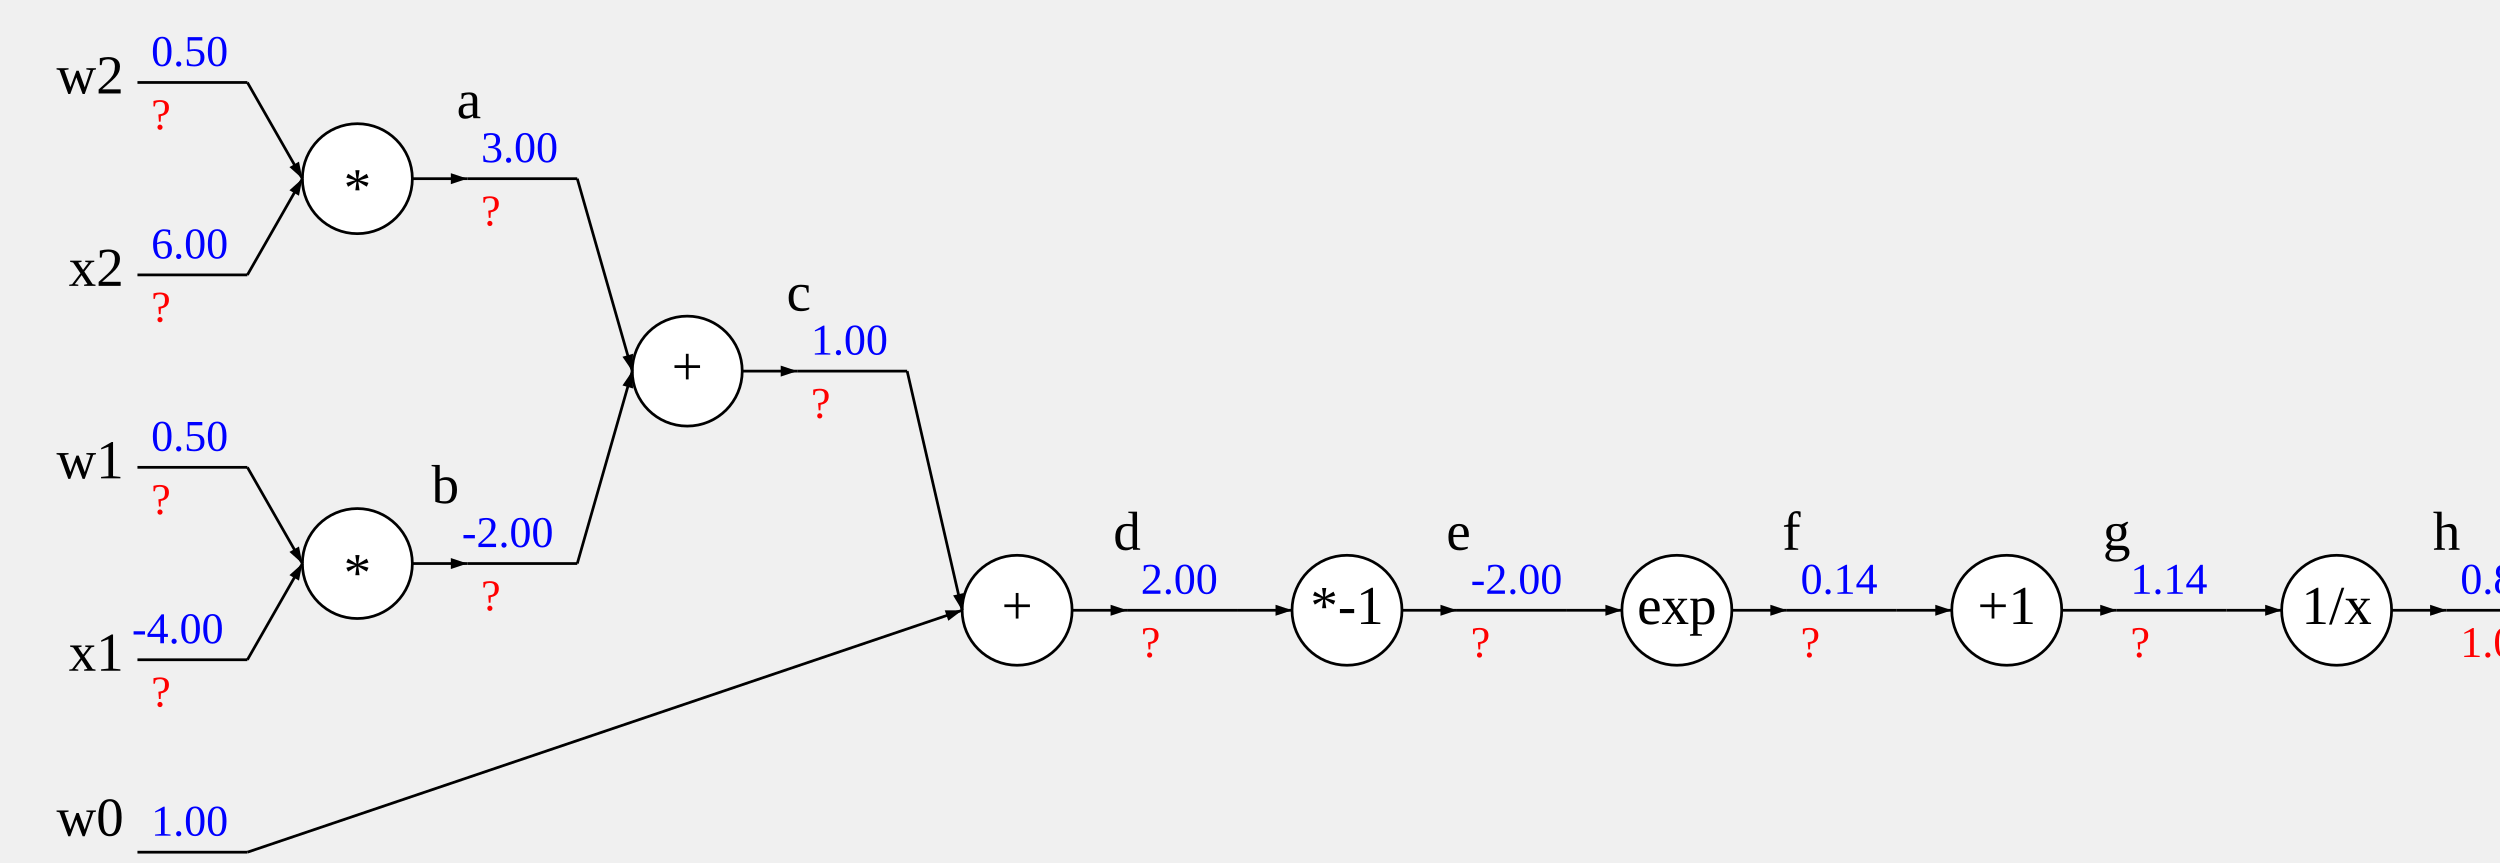
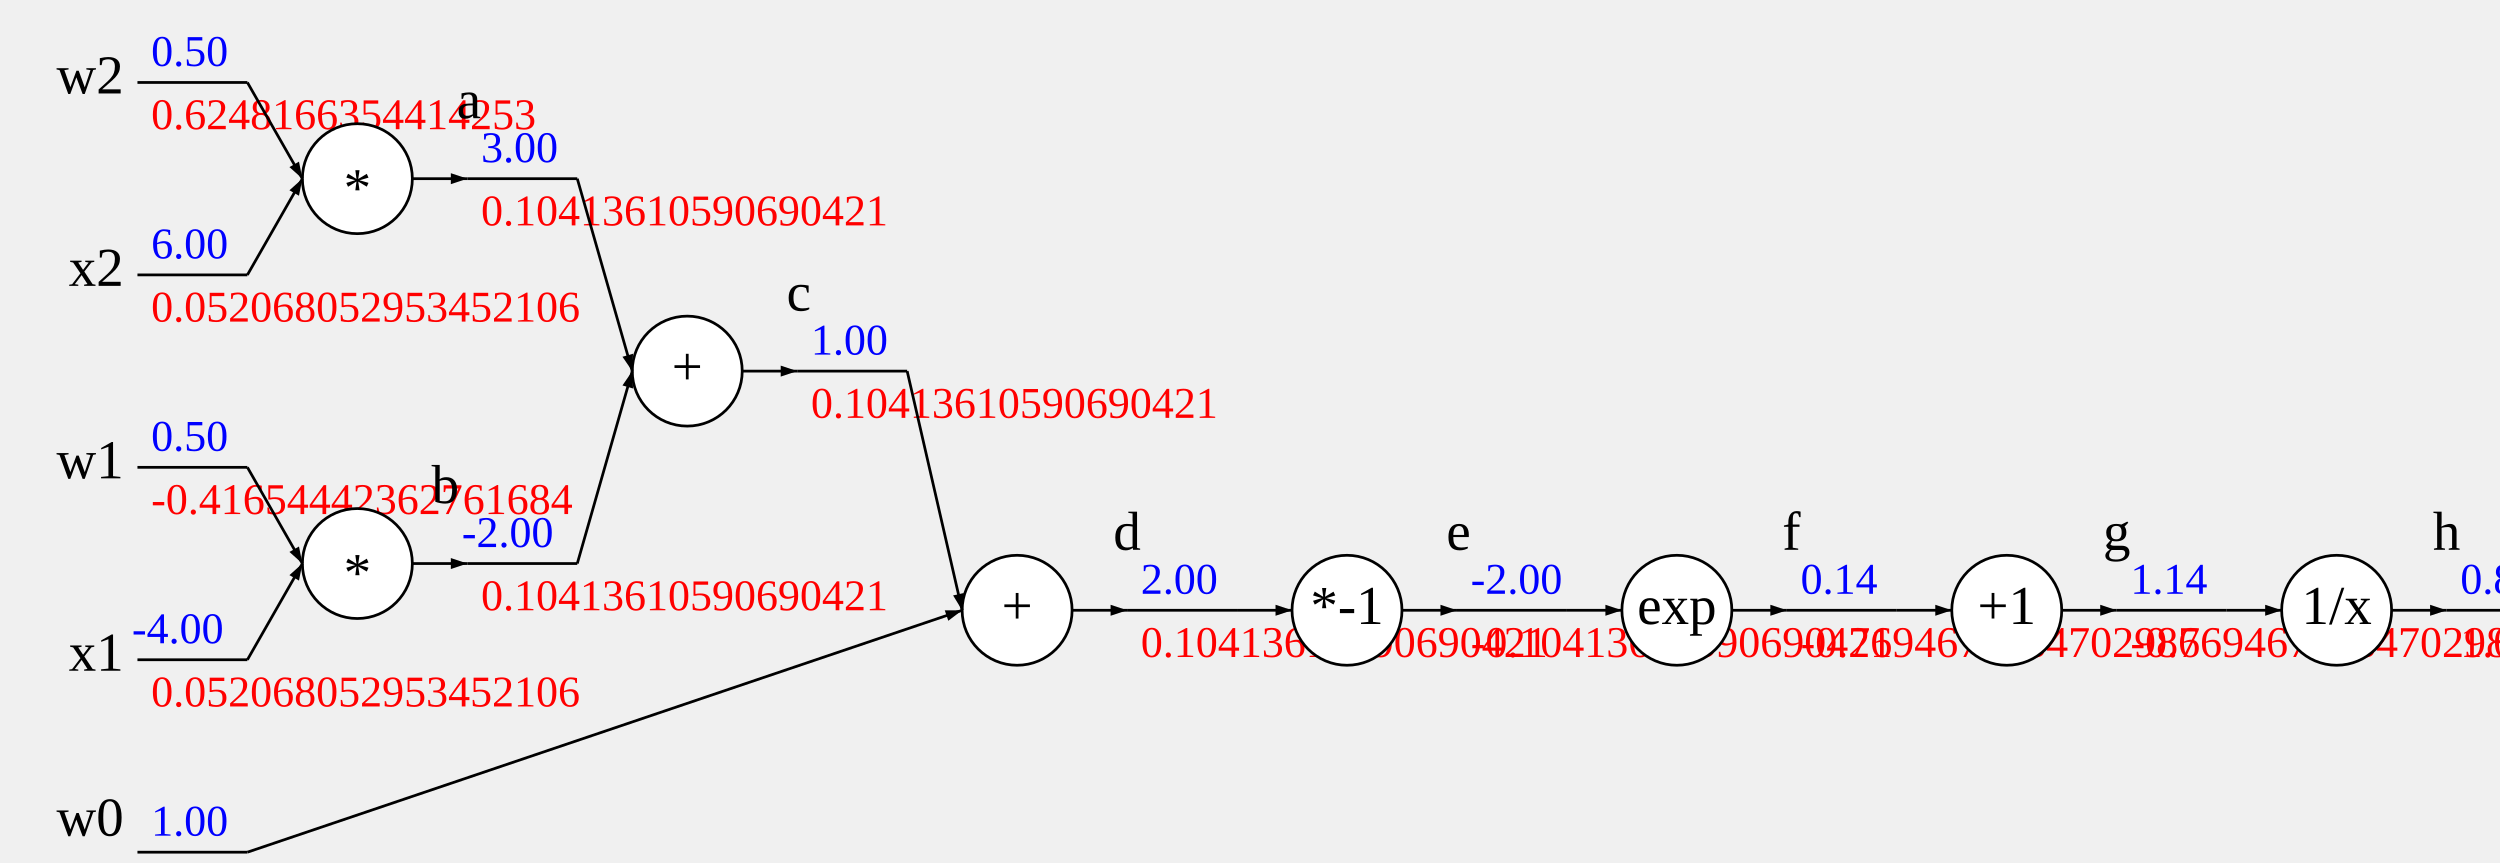
<svg style="max-width: 799px" viewbox="0 0 799 306">
  <g transform="scale(0.8)">
    <defs>
      <marker id="arrowhead" refX="6" refY="2" markerWidth="6" markerHeight="4" orient="auto">
        <path d="M 0,0 V 4 L6,2 Z" />
      </marker>
    </defs>
    <line x1="50" y1="30" x2="90" y2="30" stroke="black" stroke-width="1" />
    <text x="55" y="24" font-size="16" fill="blue">0.50</text>
-     <text x="55" y="47" font-size="16" fill="red">?</text>
+     <text x="55" y="47" font-size="16" fill="red">0.6248166354414253</text>
    <text x="45" y="34" font-size="20" text-anchor="end" fill="black">w2</text>
    <line x1="50" y1="100" x2="90" y2="100" stroke="black" stroke-width="1" />
    <text x="55" y="94" font-size="16" fill="blue">6.00</text>
-     <text x="55" y="117" font-size="16" fill="red">?</text>
+     <text x="55" y="117" font-size="16" fill="red">0.052068052953452106</text>
    <text x="45" y="104" font-size="20" text-anchor="end" fill="black">x2</text>
    <line x1="50" y1="170" x2="90" y2="170" stroke="black" stroke-width="1" />
    <text x="55" y="164" font-size="16" fill="blue">0.50</text>
-     <text x="55" y="187" font-size="16" fill="red">?</text>
+     <text x="55" y="187" font-size="16" fill="red">-0.41654442362761684</text>
    <text x="45" y="174" font-size="20" text-anchor="end" fill="black">w1</text>
    <line x1="50" y1="240" x2="90" y2="240" stroke="black" stroke-width="1" />
    <text x="48" y="234" font-size="16" fill="blue">-4.00</text>
-     <text x="55" y="257" font-size="16" fill="red">?</text>
+     <text x="55" y="257" font-size="16" fill="red">0.052068052953452106</text>
    <text x="45" y="244" font-size="20" text-anchor="end" fill="black">x1</text>
    <line x1="50" y1="310" x2="90" y2="310" stroke="black" stroke-width="1" />
    <text x="55" y="304" font-size="16" fill="blue">1.00</text>
-     <text x="55" y="327" font-size="16" fill="red">?</text>
+     <text x="55" y="327" font-size="16" fill="red">0.10413610590690421</text>
    <text x="45" y="304" font-size="20" text-anchor="end" fill="black">w0</text>
    <line x1="170" y1="65" x2="210" y2="65" stroke="black" stroke-width="1" />
    <text x="175" y="59" font-size="16" fill="blue">3.00</text>
-     <text x="175" y="82" font-size="16" fill="red">?</text>
+     <text x="175" y="82" font-size="16" fill="red">0.10413610590690421</text>
    <text x="175" y="43" font-size="20" text-anchor="end" fill="black">a</text>
    <circle cx="130" cy="65" fill="white" stroke="black" stroke-width="1" r="20" />
    <text x="130" y="75" font-size="20" fill="black" text-anchor="middle">*</text>
    <line x1="90" y1="30" x2="110" y2="65" stroke="black" stroke-width="1" marker-end="url(#arrowhead)" />
    <line x1="90" y1="100" x2="110" y2="65" stroke="black" stroke-width="1" marker-end="url(#arrowhead)" />
    <line x1="150" y1="65" x2="170" y2="65" stroke="black" stroke-width="1" marker-end="url(#arrowhead)" />
    <line x1="170" y1="205" x2="210" y2="205" stroke="black" stroke-width="1" />
    <text x="168" y="199" font-size="16" fill="blue">-2.00</text>
-     <text x="175" y="222" font-size="16" fill="red">?</text>
+     <text x="175" y="222" font-size="16" fill="red">0.10413610590690421</text>
    <text x="167" y="183" font-size="20" text-anchor="end" fill="black">b</text>
    <circle cx="130" cy="205" fill="white" stroke="black" stroke-width="1" r="20" />
    <text x="130" y="215" font-size="20" fill="black" text-anchor="middle">*</text>
    <line x1="90" y1="170" x2="110" y2="205" stroke="black" stroke-width="1" marker-end="url(#arrowhead)" />
    <line x1="90" y1="240" x2="110" y2="205" stroke="black" stroke-width="1" marker-end="url(#arrowhead)" />
    <line x1="150" y1="205" x2="170" y2="205" stroke="black" stroke-width="1" marker-end="url(#arrowhead)" />
    <line x1="290" y1="135" x2="330" y2="135" stroke="black" stroke-width="1" />
    <text x="295" y="129" font-size="16" fill="blue">1.00</text>
-     <text x="295" y="152" font-size="16" fill="red">?</text>
+     <text x="295" y="152" font-size="16" fill="red">0.10413610590690421</text>
    <text x="295" y="113" font-size="20" text-anchor="end" fill="black">c</text>
    <circle cx="250" cy="135" fill="white" stroke="black" stroke-width="1" r="20" />
    <text x="250" y="140" font-size="20" fill="black" text-anchor="middle">+</text>
    <line x1="210" y1="65" x2="230" y2="135" stroke="black" stroke-width="1" marker-end="url(#arrowhead)" />
    <line x1="210" y1="205" x2="230" y2="135" stroke="black" stroke-width="1" marker-end="url(#arrowhead)" />
    <line x1="270" y1="135" x2="290" y2="135" stroke="black" stroke-width="1" marker-end="url(#arrowhead)" />
    <line x1="410" y1="222" x2="450" y2="222" stroke="black" stroke-width="1" />
    <text x="415" y="216" font-size="16" fill="blue">2.00</text>
-     <text x="415" y="239" font-size="16" fill="red">?</text>
+     <text x="415" y="239" font-size="16" fill="red">0.10413610590690421</text>
    <text x="415" y="200" font-size="20" text-anchor="end" fill="black">d</text>
    <circle cx="370" cy="222" fill="white" stroke="black" stroke-width="1" r="20" />
    <text x="370" y="227" font-size="20" fill="black" text-anchor="middle">+</text>
    <line x1="330" y1="135" x2="350" y2="222" stroke="black" stroke-width="1" marker-end="url(#arrowhead)" />
    <line x1="90" y1="310" x2="350" y2="222" stroke="black" stroke-width="1" marker-end="url(#arrowhead)" />
    <line x1="390" y1="222" x2="410" y2="222" stroke="black" stroke-width="1" marker-end="url(#arrowhead)" />
    <line x1="530" y1="222" x2="570" y2="222" stroke="black" stroke-width="1" />
    <text x="535" y="216" font-size="16" fill="blue">-2.00</text>
-     <text x="535" y="239" font-size="16" fill="red">?</text>
+     <text x="535" y="239" font-size="16" fill="red">-0.10413610590690421</text>
    <text x="535" y="200" font-size="20" text-anchor="end" fill="black">e</text>
    <circle cx="490" cy="222" fill="white" stroke="black" stroke-width="1" r="20" />
    <text x="490" y="227" font-size="20" fill="black" text-anchor="middle">*-1</text>
    <line x1="450" y1="222" x2="470" y2="222" stroke="black" stroke-width="1" marker-end="url(#arrowhead)" />
    <line x1="510" y1="222" x2="530" y2="222" stroke="black" stroke-width="1" marker-end="url(#arrowhead)" />
    <line x1="650" y1="222" x2="690" y2="222" stroke="black" stroke-width="1" />
    <text x="655" y="216" font-size="16" fill="blue">0.14</text>
-     <text x="655" y="239" font-size="16" fill="red">?</text>
+     <text x="655" y="239" font-size="16" fill="red">-0.7694675284702986</text>
    <text x="655" y="200" font-size="20" text-anchor="end" fill="black">f</text>
    <circle cx="610" cy="222" fill="white" stroke="black" stroke-width="1" r="20" />
    <text x="610" y="227" font-size="20" fill="black" text-anchor="middle">exp</text>
    <line x1="570" y1="222" x2="590" y2="222" stroke="black" stroke-width="1" marker-end="url(#arrowhead)" />
    <line x1="630" y1="222" x2="650" y2="222" stroke="black" stroke-width="1" marker-end="url(#arrowhead)" />
    <line x1="770" y1="222" x2="810" y2="222" stroke="black" stroke-width="1" />
    <text x="775" y="216" font-size="16" fill="blue">1.14</text>
-     <text x="775" y="239" font-size="16" fill="red">?</text>
+     <text x="775" y="239" font-size="16" fill="red">-0.7694675284702986</text>
    <text x="775" y="200" font-size="20" text-anchor="end" fill="black">g</text>
    <circle cx="730" cy="222" fill="white" stroke="black" stroke-width="1" r="20" />
    <text x="730" y="227" font-size="20" fill="black" text-anchor="middle">+1</text>
    <line x1="690" y1="222" x2="710" y2="222" stroke="black" stroke-width="1" marker-end="url(#arrowhead)" />
    <line x1="750" y1="222" x2="770" y2="222" stroke="black" stroke-width="1" marker-end="url(#arrowhead)" />
    <line x1="890" y1="222" x2="930" y2="222" stroke="black" stroke-width="1" />
    <text x="895" y="216" font-size="16" fill="blue">0.88</text>
    <text x="895" y="239" font-size="16" fill="red">1.0</text>
    <text x="895" y="200" font-size="20" text-anchor="end" fill="black">h</text>
    <circle cx="850" cy="222" fill="white" stroke="black" stroke-width="1" r="20" />
    <text x="850" y="227" font-size="20" fill="black" text-anchor="middle">1/x</text>
    <line x1="810" y1="222" x2="830" y2="222" stroke="black" stroke-width="1" marker-end="url(#arrowhead)" />
    <line x1="870" y1="222" x2="890" y2="222" stroke="black" stroke-width="1" marker-end="url(#arrowhead)" />
  </g>
</svg>
